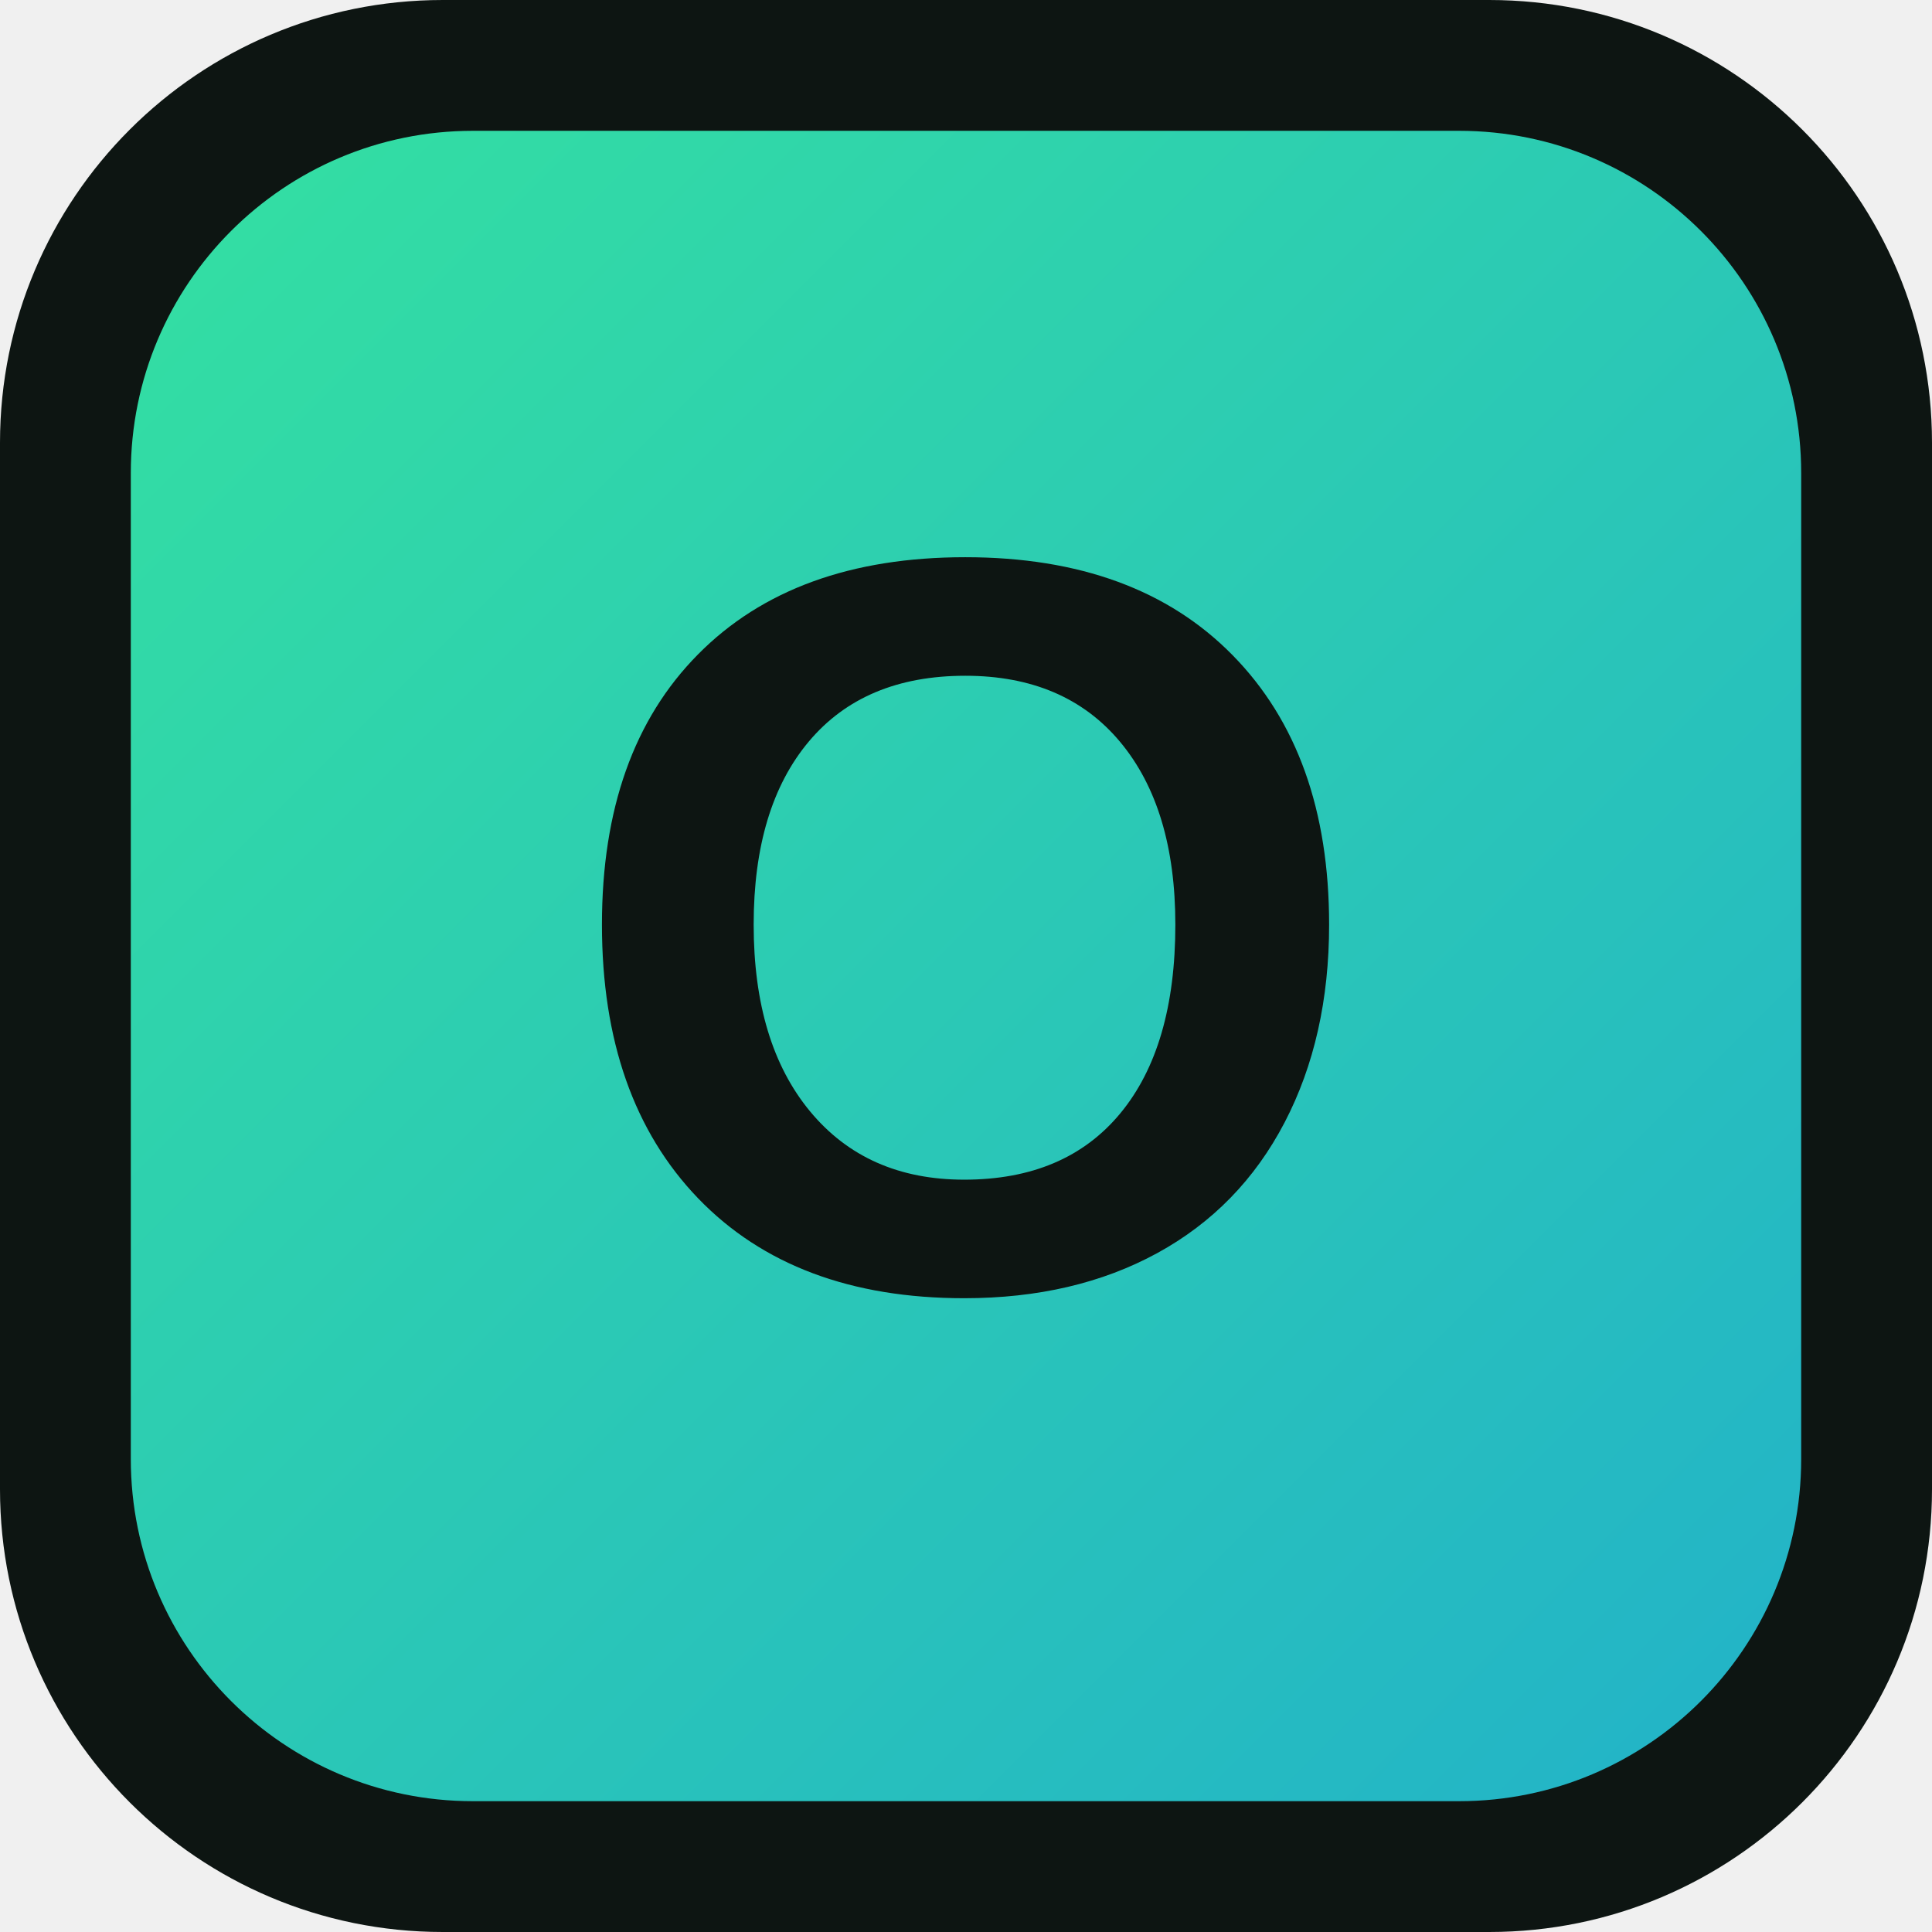
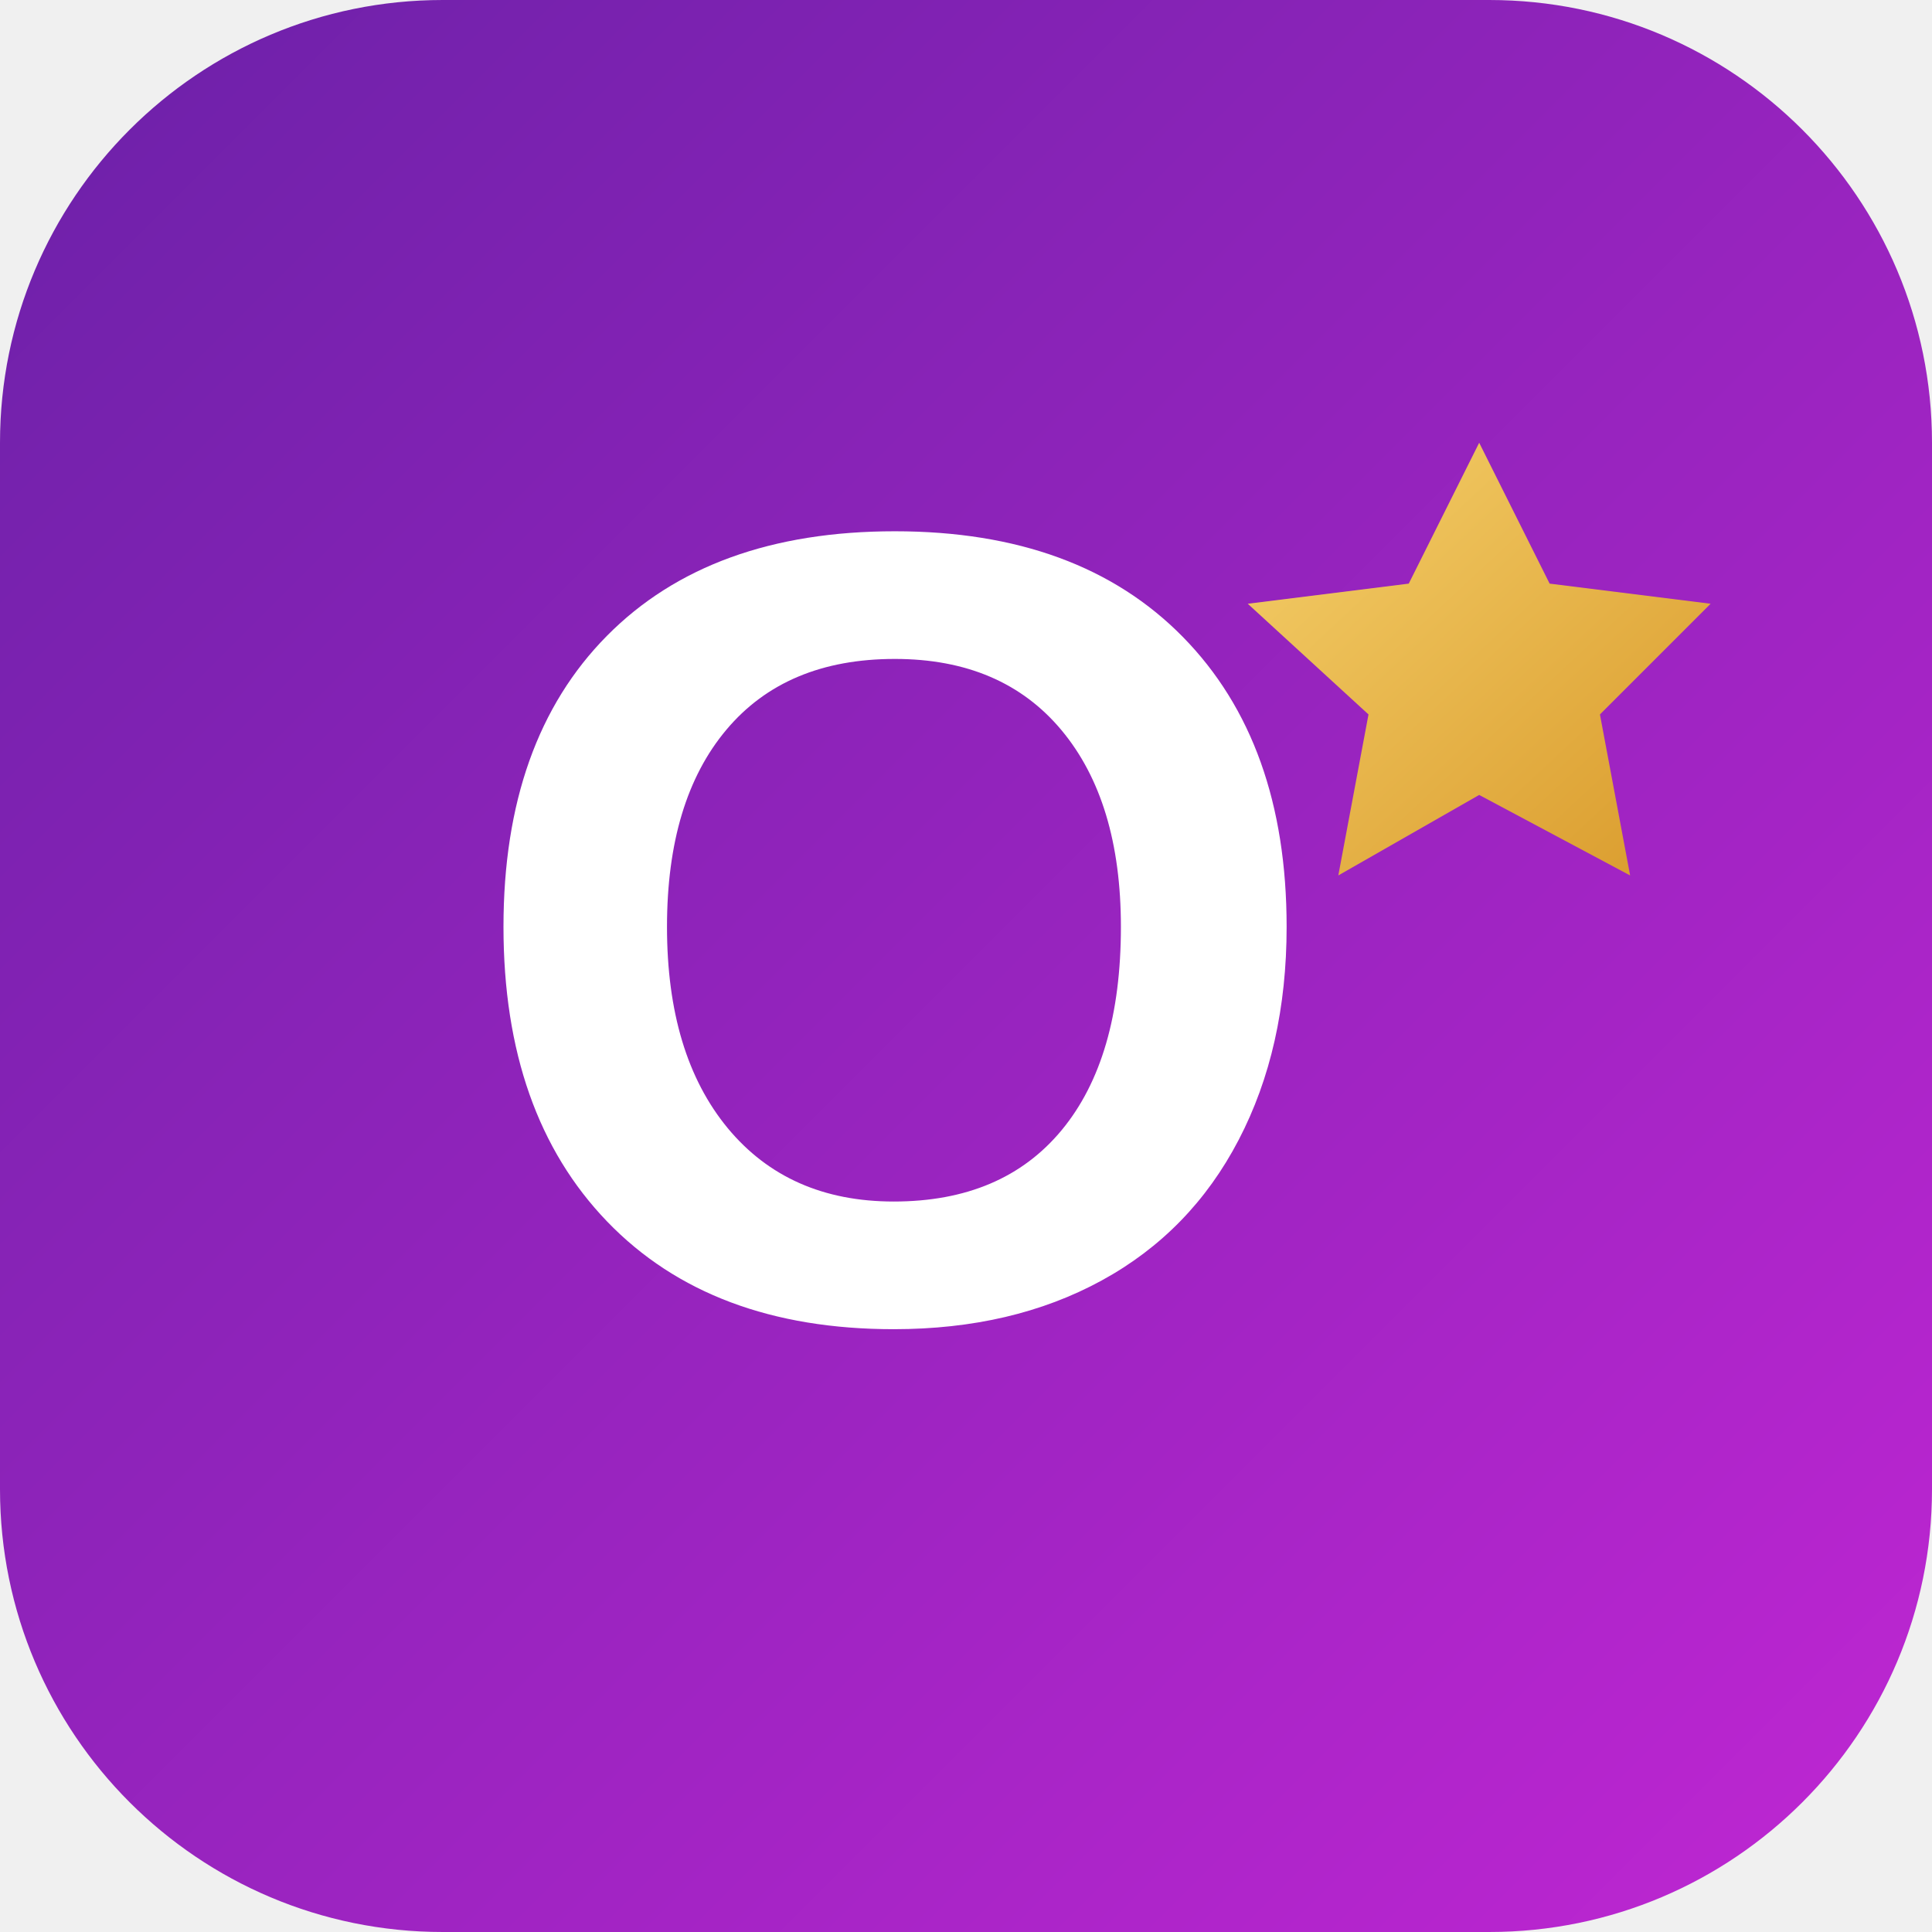
<svg xmlns="http://www.w3.org/2000/svg" viewBox="0 0 192 192">
  <defs>
    <linearGradient id="g" x1="0%" y1="0%" x2="100%" y2="100%">
-       <stop offset="0%" stop-color="#34e0a1" />
-       <stop offset="100%" stop-color="#22b2c9" />
+       <stop offset="0%" stop-color="#6b21a8" />
+       <stop offset="100%" stop-color="#c026d3" />
+     </linearGradient>
+     <linearGradient id="s" x1="0%" y1="0%" x2="100%" y2="100%">
+       <stop offset="0%" stop-color="#f5d06b" />
+       <stop offset="100%" stop-color="#d99a2b" />
    </linearGradient>
  </defs>
-   <rect width="192" height="192" rx="44" fill="#0d1512" />
-   <rect x="13" y="13" width="166" height="166" rx="34" fill="url(#g)" />
-   <text x="96" y="128" font-family="Arial,sans-serif" font-size="104" font-weight="bold" fill="#0d1512" text-anchor="middle">O</text>
+   <rect width="192" height="192" rx="44" fill="url(#g)" />
+   <text x="89" y="131" font-family="Arial,sans-serif" font-size="112" font-weight="bold" fill="#ffffff" text-anchor="middle">O</text>
+   <path fill="url(#s)" d="M147 44l7 14 16 2-11 11 3 16-15-8-14 8 3-16-12-11 16-2z" />
</svg>
